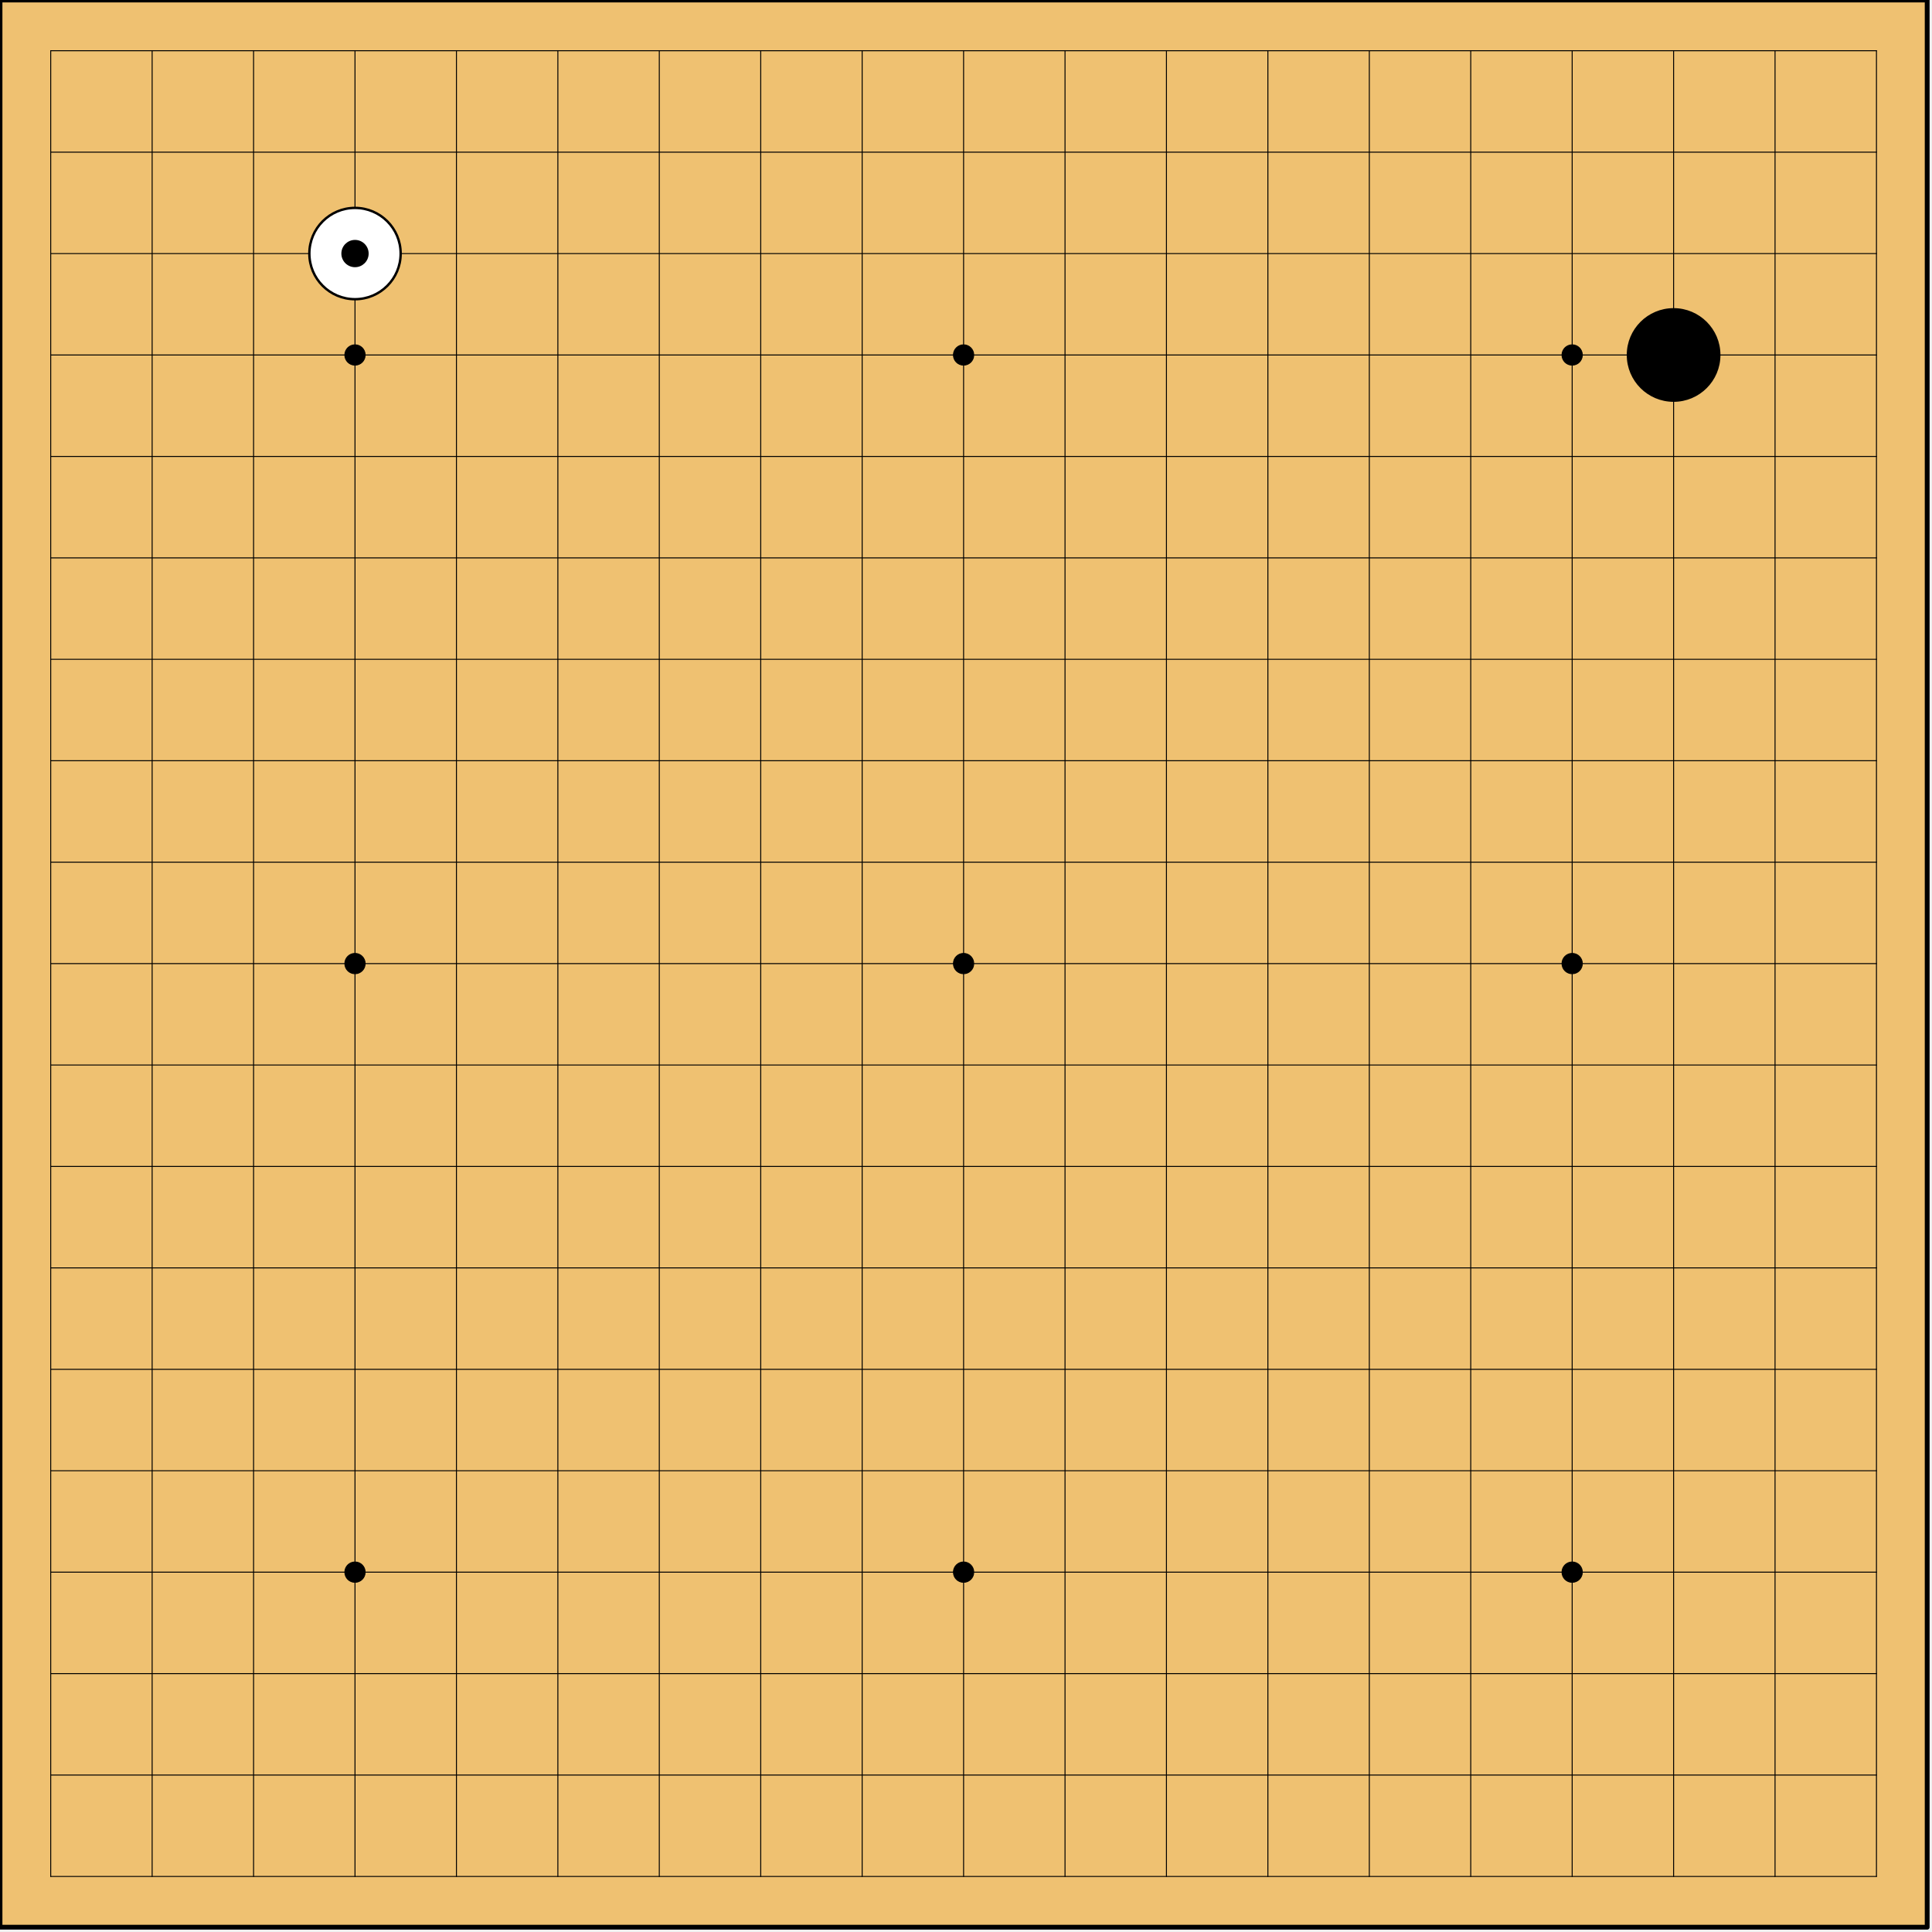
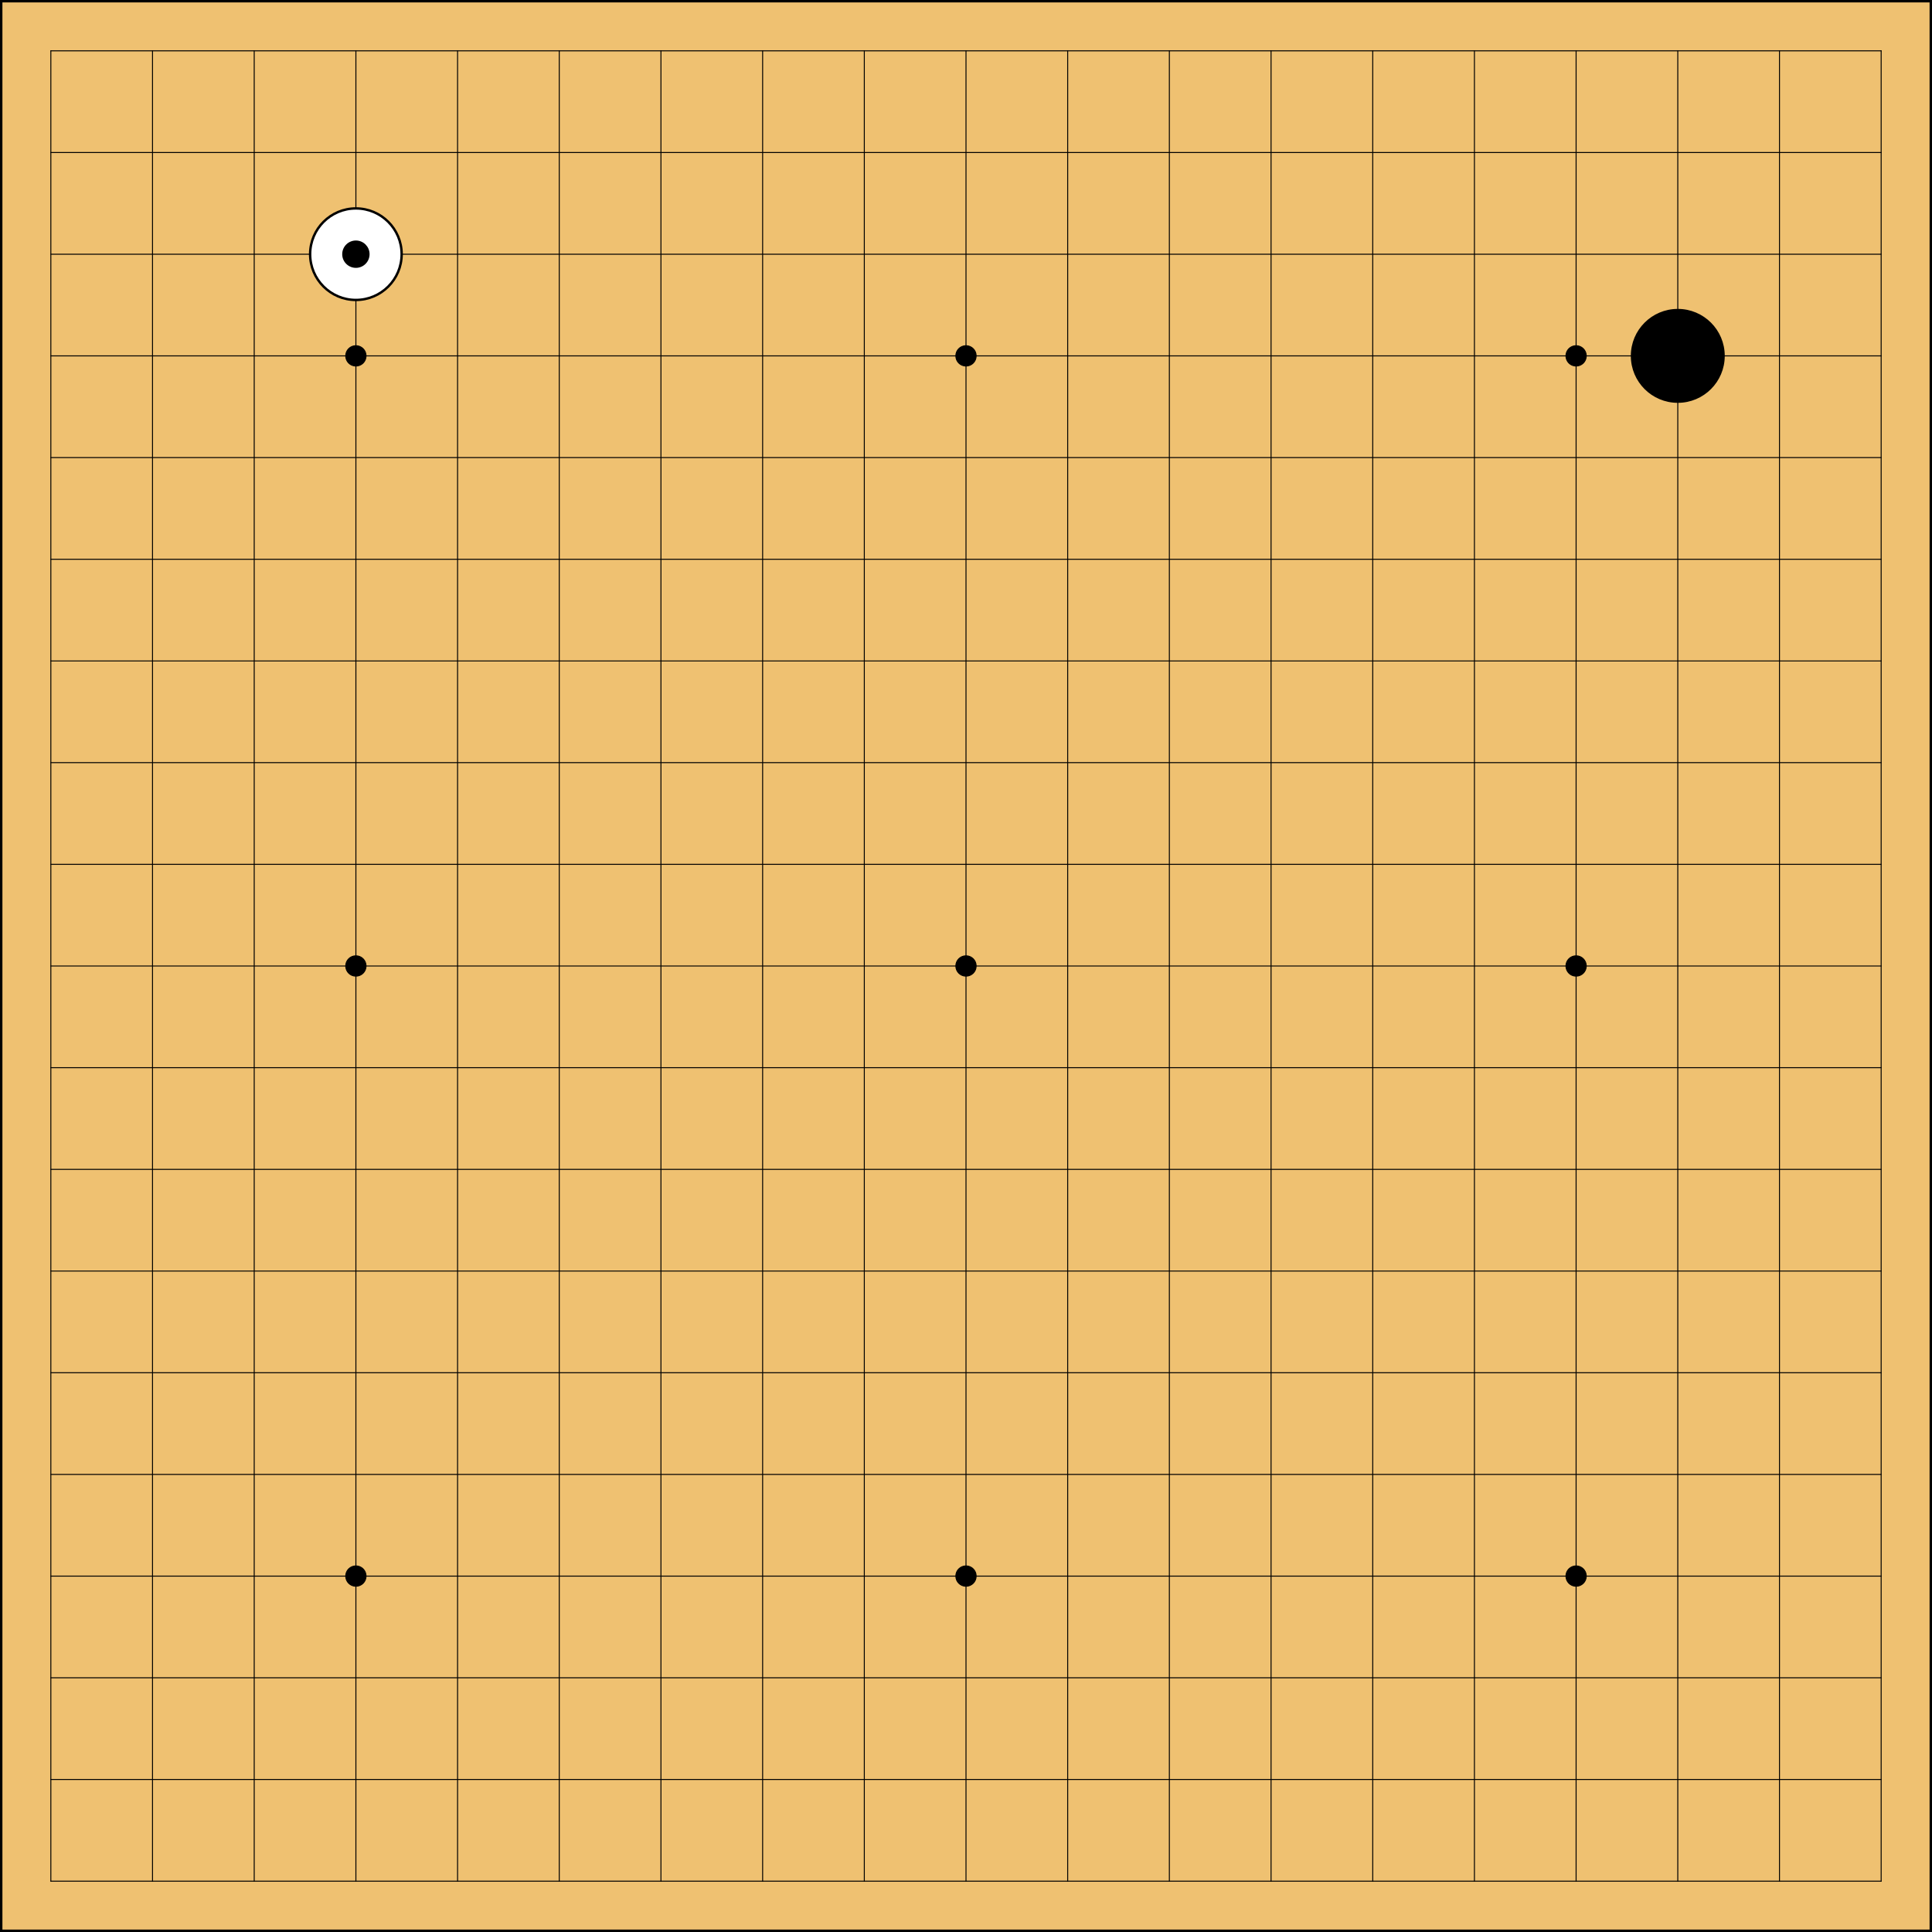
- <svg xmlns="http://www.w3.org/2000/svg" fill="none" stroke="none">
+ <svg xmlns="http://www.w3.org/2000/svg" width="400" height="400" fill="none" stroke="none">
  <defs />
  <g fill="#EFC171" fill-rule="evenodd" stroke="#000000" stroke-width="1" stroke-linecap="round" stroke-linejoin="round">
    <path d="M 0,0 L 0,400 L 400,400 L 400,0 Z" />
  </g>
  <g fill="#EFC171" fill-rule="evenodd" stroke="#000000" stroke-width="0.2" stroke-linecap="round" stroke-linejoin="round">
    <path d="M 10.526,10.526 L 10.526,389.474 Z" />
  </g>
  <g fill="#EFC171" fill-rule="evenodd" stroke="#000000" stroke-width="0.2" stroke-linecap="round" stroke-linejoin="round">
    <path d="M 10.526,10.526 L 389.474,10.526 Z" />
  </g>
  <g fill="#EFC171" fill-rule="evenodd" stroke="#000000" stroke-width="0.2" stroke-linecap="round" stroke-linejoin="round">
    <path d="M 31.579,10.526 L 31.579,389.474 Z" />
  </g>
  <g fill="#EFC171" fill-rule="evenodd" stroke="#000000" stroke-width="0.2" stroke-linecap="round" stroke-linejoin="round">
    <path d="M 10.526,31.579 L 389.474,31.579 Z" />
  </g>
  <g fill="#EFC171" fill-rule="evenodd" stroke="#000000" stroke-width="0.2" stroke-linecap="round" stroke-linejoin="round">
    <path d="M 52.632,10.526 L 52.632,389.474 Z" />
  </g>
  <g fill="#EFC171" fill-rule="evenodd" stroke="#000000" stroke-width="0.2" stroke-linecap="round" stroke-linejoin="round">
    <path d="M 10.526,52.632 L 389.474,52.632 Z" />
  </g>
  <g fill="#EFC171" fill-rule="evenodd" stroke="#000000" stroke-width="0.2" stroke-linecap="round" stroke-linejoin="round">
    <path d="M 73.684,10.526 L 73.684,389.474 Z" />
  </g>
  <g fill="#EFC171" fill-rule="evenodd" stroke="#000000" stroke-width="0.2" stroke-linecap="round" stroke-linejoin="round">
    <path d="M 10.526,73.684 L 389.474,73.684 Z" />
  </g>
  <g fill="#EFC171" fill-rule="evenodd" stroke="#000000" stroke-width="0.2" stroke-linecap="round" stroke-linejoin="round">
    <path d="M 94.737,10.526 L 94.737,389.474 Z" />
  </g>
  <g fill="#EFC171" fill-rule="evenodd" stroke="#000000" stroke-width="0.2" stroke-linecap="round" stroke-linejoin="round">
    <path d="M 10.526,94.737 L 389.474,94.737 Z" />
  </g>
  <g fill="#EFC171" fill-rule="evenodd" stroke="#000000" stroke-width="0.2" stroke-linecap="round" stroke-linejoin="round">
    <path d="M 115.789,10.526 L 115.789,389.474 Z" />
  </g>
  <g fill="#EFC171" fill-rule="evenodd" stroke="#000000" stroke-width="0.2" stroke-linecap="round" stroke-linejoin="round">
    <path d="M 10.526,115.789 L 389.474,115.789 Z" />
  </g>
  <g fill="#EFC171" fill-rule="evenodd" stroke="#000000" stroke-width="0.2" stroke-linecap="round" stroke-linejoin="round">
    <path d="M 136.842,10.526 L 136.842,389.474 Z" />
  </g>
  <g fill="#EFC171" fill-rule="evenodd" stroke="#000000" stroke-width="0.2" stroke-linecap="round" stroke-linejoin="round">
    <path d="M 10.526,136.842 L 389.474,136.842 Z" />
  </g>
  <g fill="#EFC171" fill-rule="evenodd" stroke="#000000" stroke-width="0.2" stroke-linecap="round" stroke-linejoin="round">
    <path d="M 157.895,10.526 L 157.895,389.474 Z" />
  </g>
  <g fill="#EFC171" fill-rule="evenodd" stroke="#000000" stroke-width="0.2" stroke-linecap="round" stroke-linejoin="round">
    <path d="M 10.526,157.895 L 389.474,157.895 Z" />
  </g>
  <g fill="#EFC171" fill-rule="evenodd" stroke="#000000" stroke-width="0.2" stroke-linecap="round" stroke-linejoin="round">
    <path d="M 178.947,10.526 L 178.947,389.474 Z" />
  </g>
  <g fill="#EFC171" fill-rule="evenodd" stroke="#000000" stroke-width="0.2" stroke-linecap="round" stroke-linejoin="round">
    <path d="M 10.526,178.947 L 389.474,178.947 Z" />
  </g>
  <g fill="#EFC171" fill-rule="evenodd" stroke="#000000" stroke-width="0.2" stroke-linecap="round" stroke-linejoin="round">
    <path d="M 200,10.526 L 200,389.474 Z" />
  </g>
  <g fill="#EFC171" fill-rule="evenodd" stroke="#000000" stroke-width="0.2" stroke-linecap="round" stroke-linejoin="round">
    <path d="M 10.526,200 L 389.474,200 Z" />
  </g>
  <g fill="#EFC171" fill-rule="evenodd" stroke="#000000" stroke-width="0.2" stroke-linecap="round" stroke-linejoin="round">
    <path d="M 221.053,10.526 L 221.053,389.474 Z" />
  </g>
  <g fill="#EFC171" fill-rule="evenodd" stroke="#000000" stroke-width="0.2" stroke-linecap="round" stroke-linejoin="round">
    <path d="M 10.526,221.053 L 389.474,221.053 Z" />
  </g>
  <g fill="#EFC171" fill-rule="evenodd" stroke="#000000" stroke-width="0.2" stroke-linecap="round" stroke-linejoin="round">
    <path d="M 242.105,10.526 L 242.105,389.474 Z" />
  </g>
  <g fill="#EFC171" fill-rule="evenodd" stroke="#000000" stroke-width="0.2" stroke-linecap="round" stroke-linejoin="round">
    <path d="M 10.526,242.105 L 389.474,242.105 Z" />
  </g>
  <g fill="#EFC171" fill-rule="evenodd" stroke="#000000" stroke-width="0.2" stroke-linecap="round" stroke-linejoin="round">
    <path d="M 263.158,10.526 L 263.158,389.474 Z" />
  </g>
  <g fill="#EFC171" fill-rule="evenodd" stroke="#000000" stroke-width="0.2" stroke-linecap="round" stroke-linejoin="round">
    <path d="M 10.526,263.158 L 389.474,263.158 Z" />
  </g>
  <g fill="#EFC171" fill-rule="evenodd" stroke="#000000" stroke-width="0.2" stroke-linecap="round" stroke-linejoin="round">
    <path d="M 284.211,10.526 L 284.211,389.474 Z" />
  </g>
  <g fill="#EFC171" fill-rule="evenodd" stroke="#000000" stroke-width="0.2" stroke-linecap="round" stroke-linejoin="round">
    <path d="M 10.526,284.211 L 389.474,284.211 Z" />
  </g>
  <g fill="#EFC171" fill-rule="evenodd" stroke="#000000" stroke-width="0.2" stroke-linecap="round" stroke-linejoin="round">
    <path d="M 305.263,10.526 L 305.263,389.474 Z" />
  </g>
  <g fill="#EFC171" fill-rule="evenodd" stroke="#000000" stroke-width="0.2" stroke-linecap="round" stroke-linejoin="round">
    <path d="M 10.526,305.263 L 389.474,305.263 Z" />
  </g>
  <g fill="#EFC171" fill-rule="evenodd" stroke="#000000" stroke-width="0.2" stroke-linecap="round" stroke-linejoin="round">
    <path d="M 326.316,10.526 L 326.316,389.474 Z" />
  </g>
  <g fill="#EFC171" fill-rule="evenodd" stroke="#000000" stroke-width="0.2" stroke-linecap="round" stroke-linejoin="round">
    <path d="M 10.526,326.316 L 389.474,326.316 Z" />
  </g>
  <g fill="#EFC171" fill-rule="evenodd" stroke="#000000" stroke-width="0.2" stroke-linecap="round" stroke-linejoin="round">
    <path d="M 347.368,10.526 L 347.368,389.474 Z" />
  </g>
  <g fill="#EFC171" fill-rule="evenodd" stroke="#000000" stroke-width="0.2" stroke-linecap="round" stroke-linejoin="round">
    <path d="M 10.526,347.368 L 389.474,347.368 Z" />
  </g>
  <g fill="#EFC171" fill-rule="evenodd" stroke="#000000" stroke-width="0.2" stroke-linecap="round" stroke-linejoin="round">
    <path d="M 368.421,10.526 L 368.421,389.474 Z" />
  </g>
  <g fill="#EFC171" fill-rule="evenodd" stroke="#000000" stroke-width="0.2" stroke-linecap="round" stroke-linejoin="round">
    <path d="M 10.526,368.421 L 389.474,368.421 Z" />
  </g>
  <g fill="#EFC171" fill-rule="evenodd" stroke="#000000" stroke-width="0.2" stroke-linecap="round" stroke-linejoin="round">
    <path d="M 389.474,10.526 L 389.474,389.474 Z" />
  </g>
  <g fill="#EFC171" fill-rule="evenodd" stroke="#000000" stroke-width="0.2" stroke-linecap="round" stroke-linejoin="round">
    <path d="M 10.526,389.474 L 389.474,389.474 Z" />
  </g>
  <g fill="#000000" fill-rule="evenodd" stroke="#000000" stroke-width="0.2" stroke-linecap="round" stroke-linejoin="round">
    <path d="M 75.789,73.684 A 2.105 2.105 0 1 1 75.789 73.674 Z" />
  </g>
  <g fill="#000000" fill-rule="evenodd" stroke="#000000" stroke-width="0.2" stroke-linecap="round" stroke-linejoin="round">
    <path d="M 75.789,200 A 2.105 2.105 0 1 1 75.789 199.99 Z" />
  </g>
  <g fill="#000000" fill-rule="evenodd" stroke="#000000" stroke-width="0.2" stroke-linecap="round" stroke-linejoin="round">
    <path d="M 75.789,326.316 A 2.105 2.105 0 1 1 75.789 326.306 Z" />
  </g>
  <g fill="#000000" fill-rule="evenodd" stroke="#000000" stroke-width="0.2" stroke-linecap="round" stroke-linejoin="round">
    <path d="M 202.105,73.684 A 2.105 2.105 0 1 1 202.105 73.674 Z" />
  </g>
  <g fill="#000000" fill-rule="evenodd" stroke="#000000" stroke-width="0.2" stroke-linecap="round" stroke-linejoin="round">
    <path d="M 202.105,200 A 2.105 2.105 0 1 1 202.105 199.99 Z" />
  </g>
  <g fill="#000000" fill-rule="evenodd" stroke="#000000" stroke-width="0.2" stroke-linecap="round" stroke-linejoin="round">
    <path d="M 202.105,326.316 A 2.105 2.105 0 1 1 202.105 326.306 Z" />
  </g>
  <g fill="#000000" fill-rule="evenodd" stroke="#000000" stroke-width="0.2" stroke-linecap="round" stroke-linejoin="round">
    <path d="M 328.421,73.684 A 2.105 2.105 0 1 1 328.421 73.674 Z" />
  </g>
  <g fill="#000000" fill-rule="evenodd" stroke="#000000" stroke-width="0.2" stroke-linecap="round" stroke-linejoin="round">
    <path d="M 328.421,200 A 2.105 2.105 0 1 1 328.421 199.99 Z" />
  </g>
  <g fill="#000000" fill-rule="evenodd" stroke="#000000" stroke-width="0.2" stroke-linecap="round" stroke-linejoin="round">
    <path d="M 328.421,326.316 A 2.105 2.105 0 1 1 328.421 326.306 Z" />
  </g>
  <g fill="#FFFFFF" fill-rule="evenodd" stroke="#000000" stroke-width="0.5" stroke-linecap="round" stroke-linejoin="round">
    <path d="M 83.158,52.632 A 9.474 9.474 0 1 1 83.158 52.622 Z" />
  </g>
  <g fill="#000000" fill-rule="evenodd" stroke="#000000" stroke-width="0.5" stroke-linecap="round" stroke-linejoin="round">
    <path d="M 356.842,73.684 A 9.474 9.474 0 1 1 356.842 73.674 Z" />
  </g>
  <g fill="#000000" fill-rule="evenodd" stroke="#000000" stroke-width="0.4" stroke-linecap="round" stroke-linejoin="round">
    <path d="M 76.316,52.632 A 2.632 2.632 0 1 1 76.316 52.622 Z" />
  </g>
</svg>
